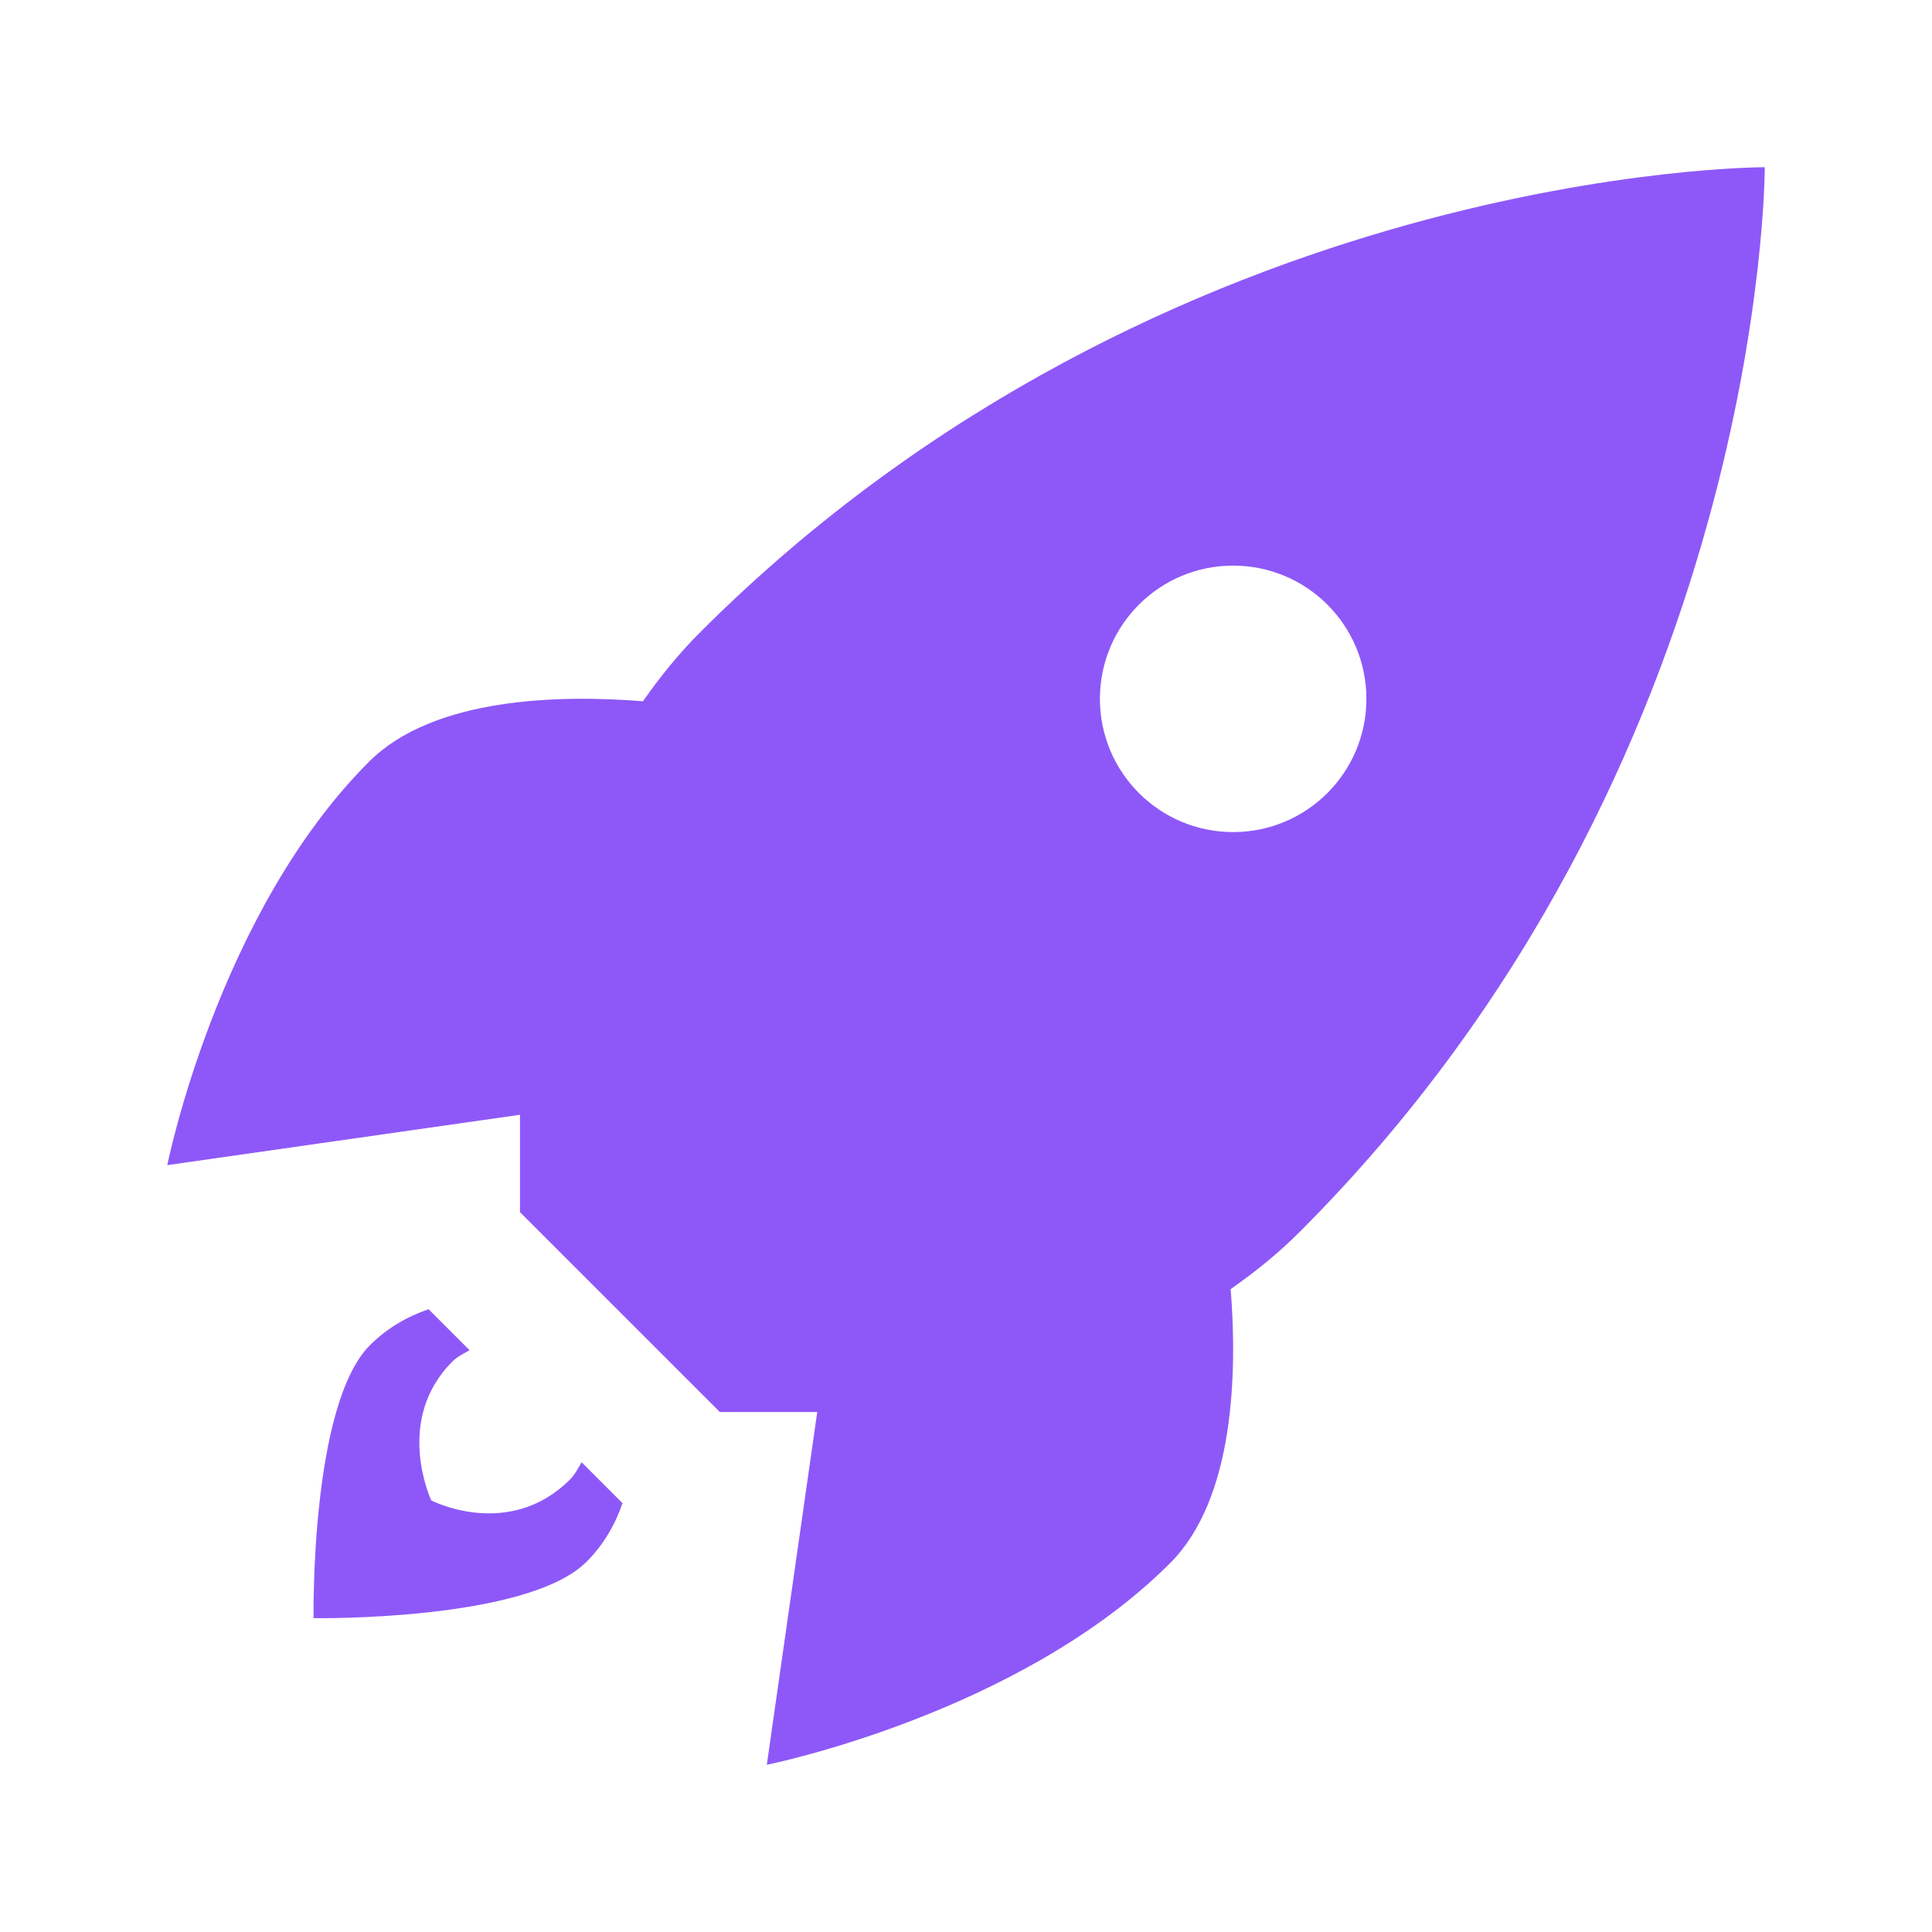
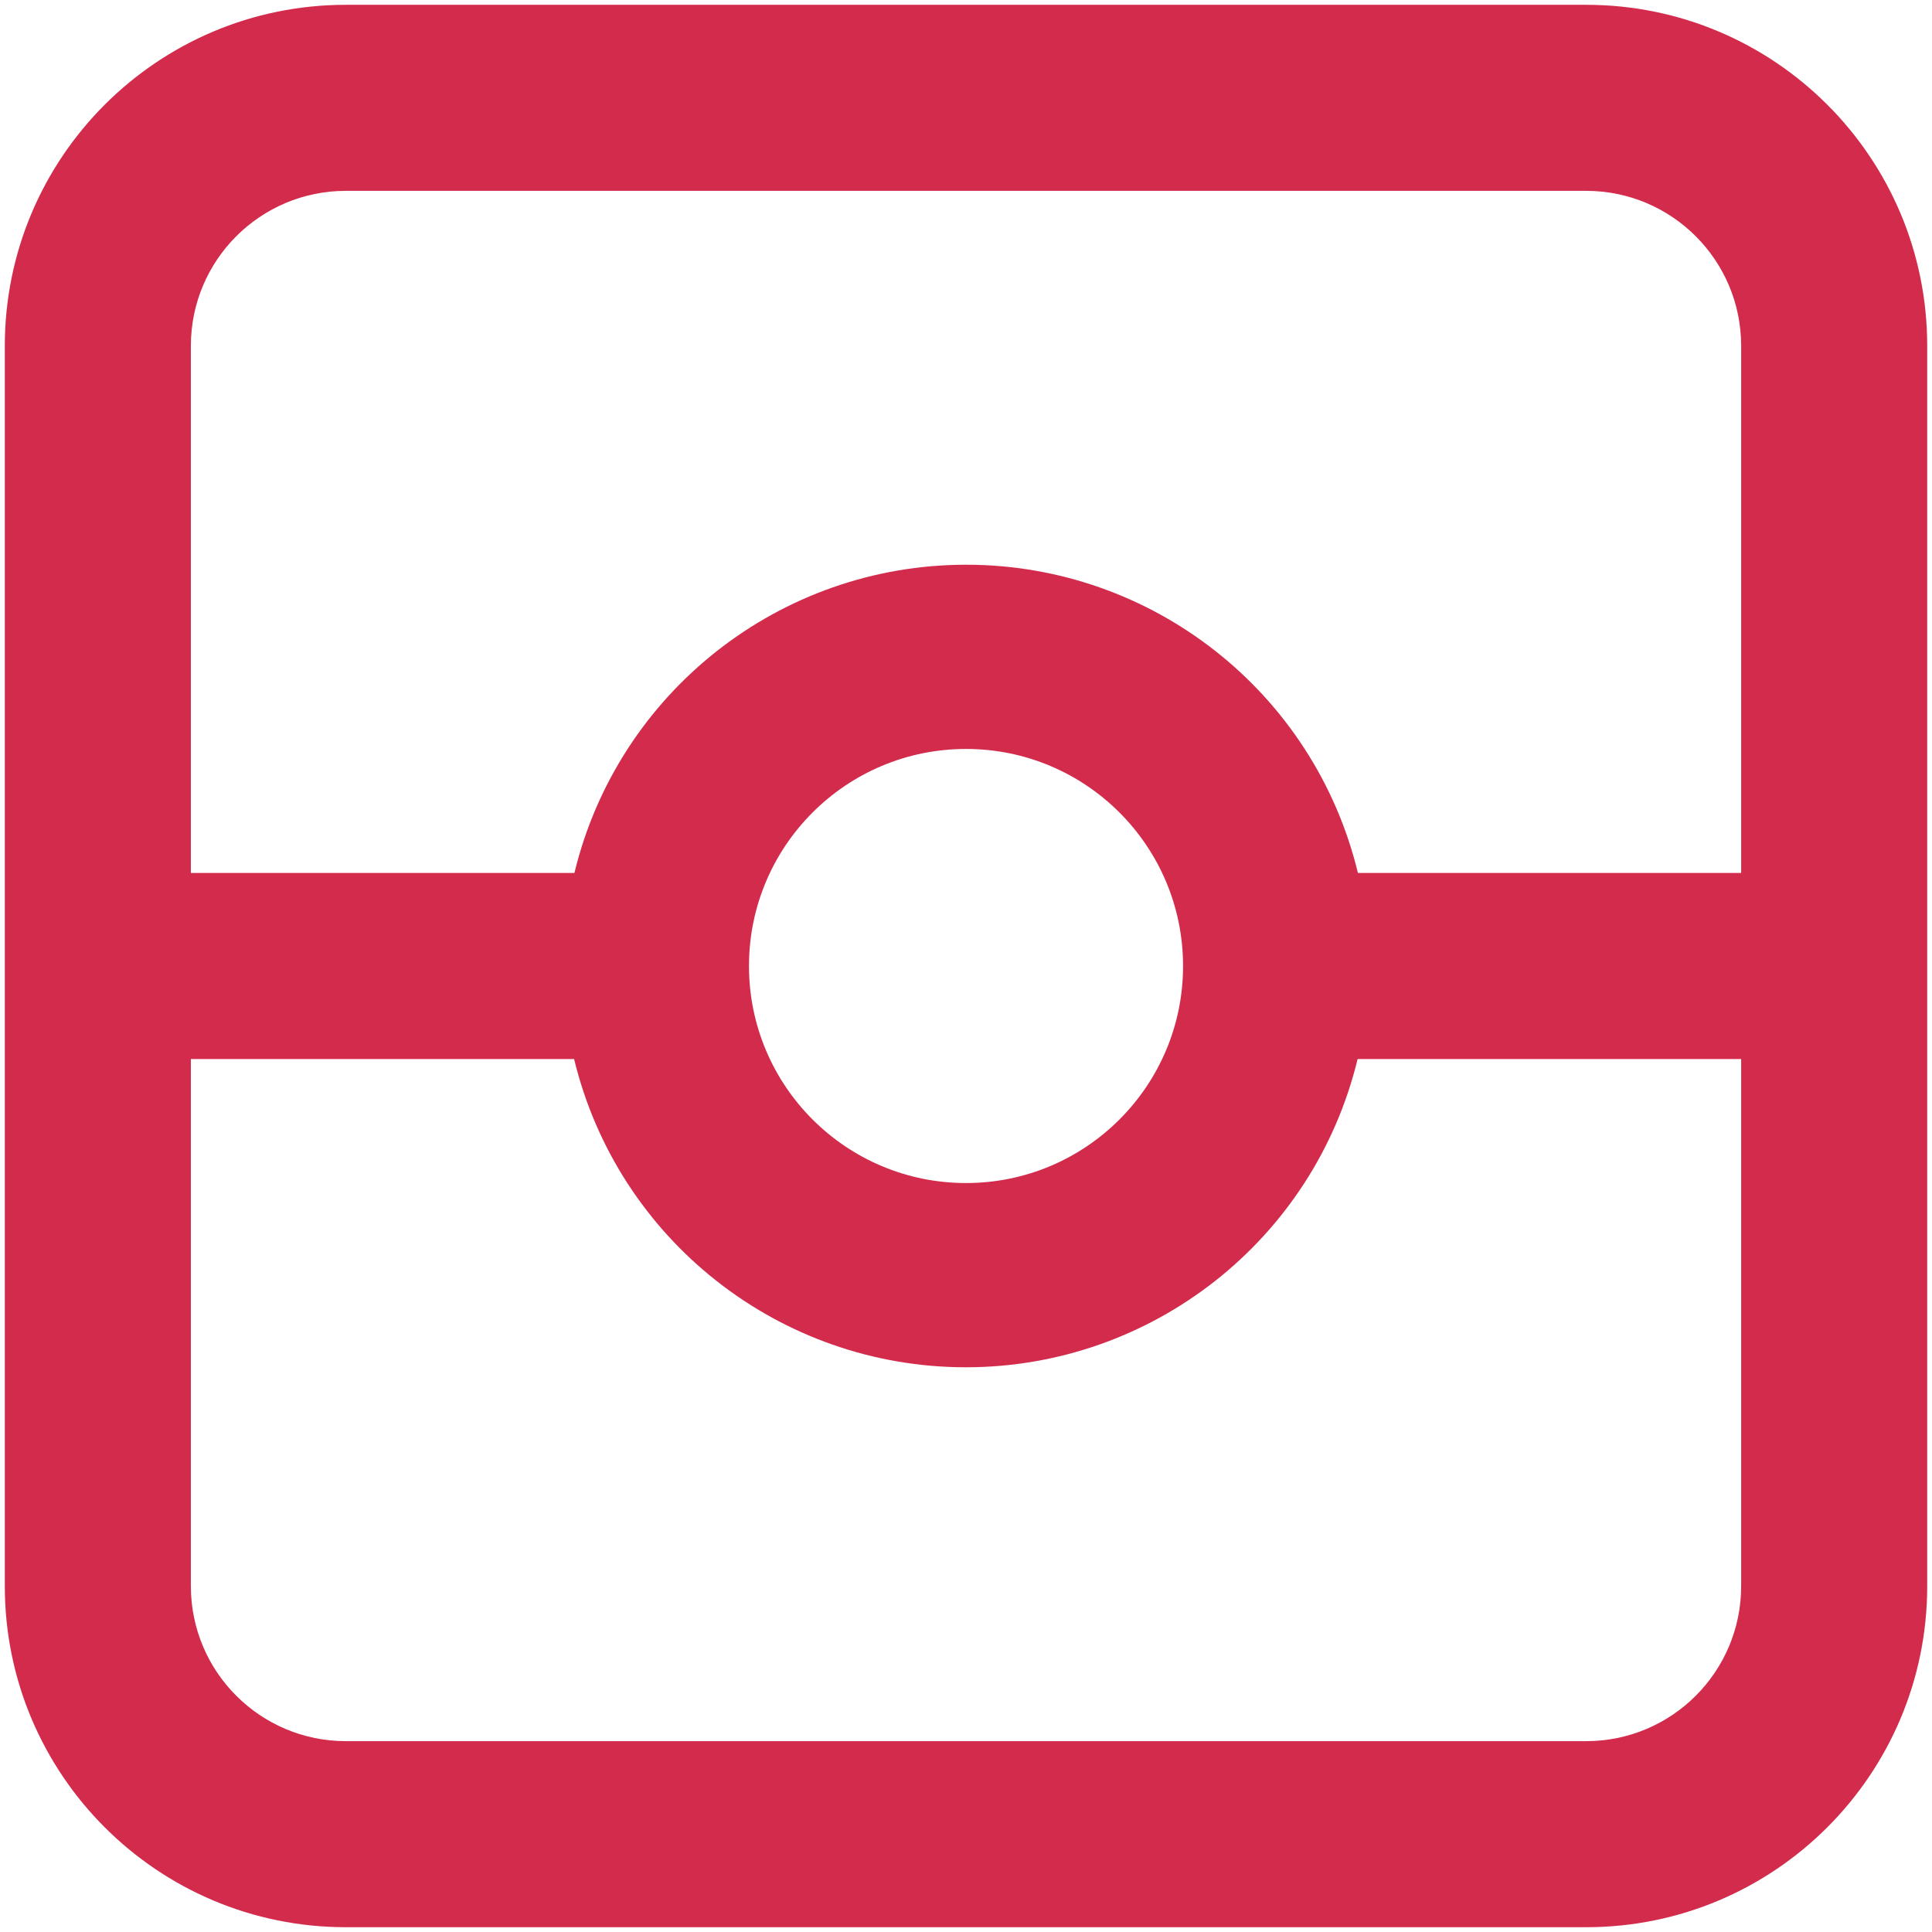
- <svg xmlns="http://www.w3.org/2000/svg" fill="#8e58f8" viewBox="0 0 29 29">
-   <defs />
-   <path d="M26.49 2.51s-8.979-.021-15.979 6.979c-.323.323-.605.673-.86 1.037-1.241-.099-3.143-.063-4.113.909-2.27 2.27-3.027 6.054-3.027 6.054l5.294-.756v1.462l3 3h1.462l-.757 5.295s3.784-.757 6.054-3.027c.971-.971 1.007-2.872.909-4.113.364-.255.714-.536 1.037-.86 7-7 6.98-15.98 6.98-15.98zm-9.98 7.98c0-1.105.895-2 2-2s2 .895 2 2-.895 2-2 2-2-.895-2-2z" />
-   <path d="M8.558 22.206c-.919.919-2.084.316-2.084.316s-.568-1.2.316-2.084c.076-.076.169-.119.258-.171l-.615-.615c-.321.11-.624.284-.88.54-.898.898-.846 4.097-.846 4.097s3.2.051 4.097-.846c.256-.256.43-.559.54-.88l-.614-.614c-.053.088-.096.181-.172.257z" />
+ <svg xmlns="http://www.w3.org/2000/svg" fill="#d32b4b" viewBox="0 0 100 100">
+   <path d="m82.098,0.249l-64.195,0a17.654,17.654 0 0 0 -17.654,17.654l0,64.195a17.654,17.654 0 0 0 17.654,17.654l64.195,0a17.654,17.654 0 0 0 17.654,-17.654l0,-64.195a17.654,17.654 0 0 0 -17.654,-17.654zm-64.195,9.629l64.195,0a8.024,8.024 0 0 1 8.024,8.024l0,27.283l-19.836,0a20.863,20.863 0 0 0 -40.555,0l-19.852,0l0,-27.283a8.024,8.024 0 0 1 8.024,-8.024zm43.332,40.122a11.234,11.234 0 1 1 -11.234,-11.234a11.234,11.234 0 0 1 11.234,11.234zm20.863,40.122l-64.195,0a8.024,8.024 0 0 1 -8.024,-8.024l0,-27.283l19.836,0a20.863,20.863 0 0 0 40.555,0l19.852,0l0,27.283a8.024,8.024 0 0 1 -8.024,8.024z" />
</svg>
